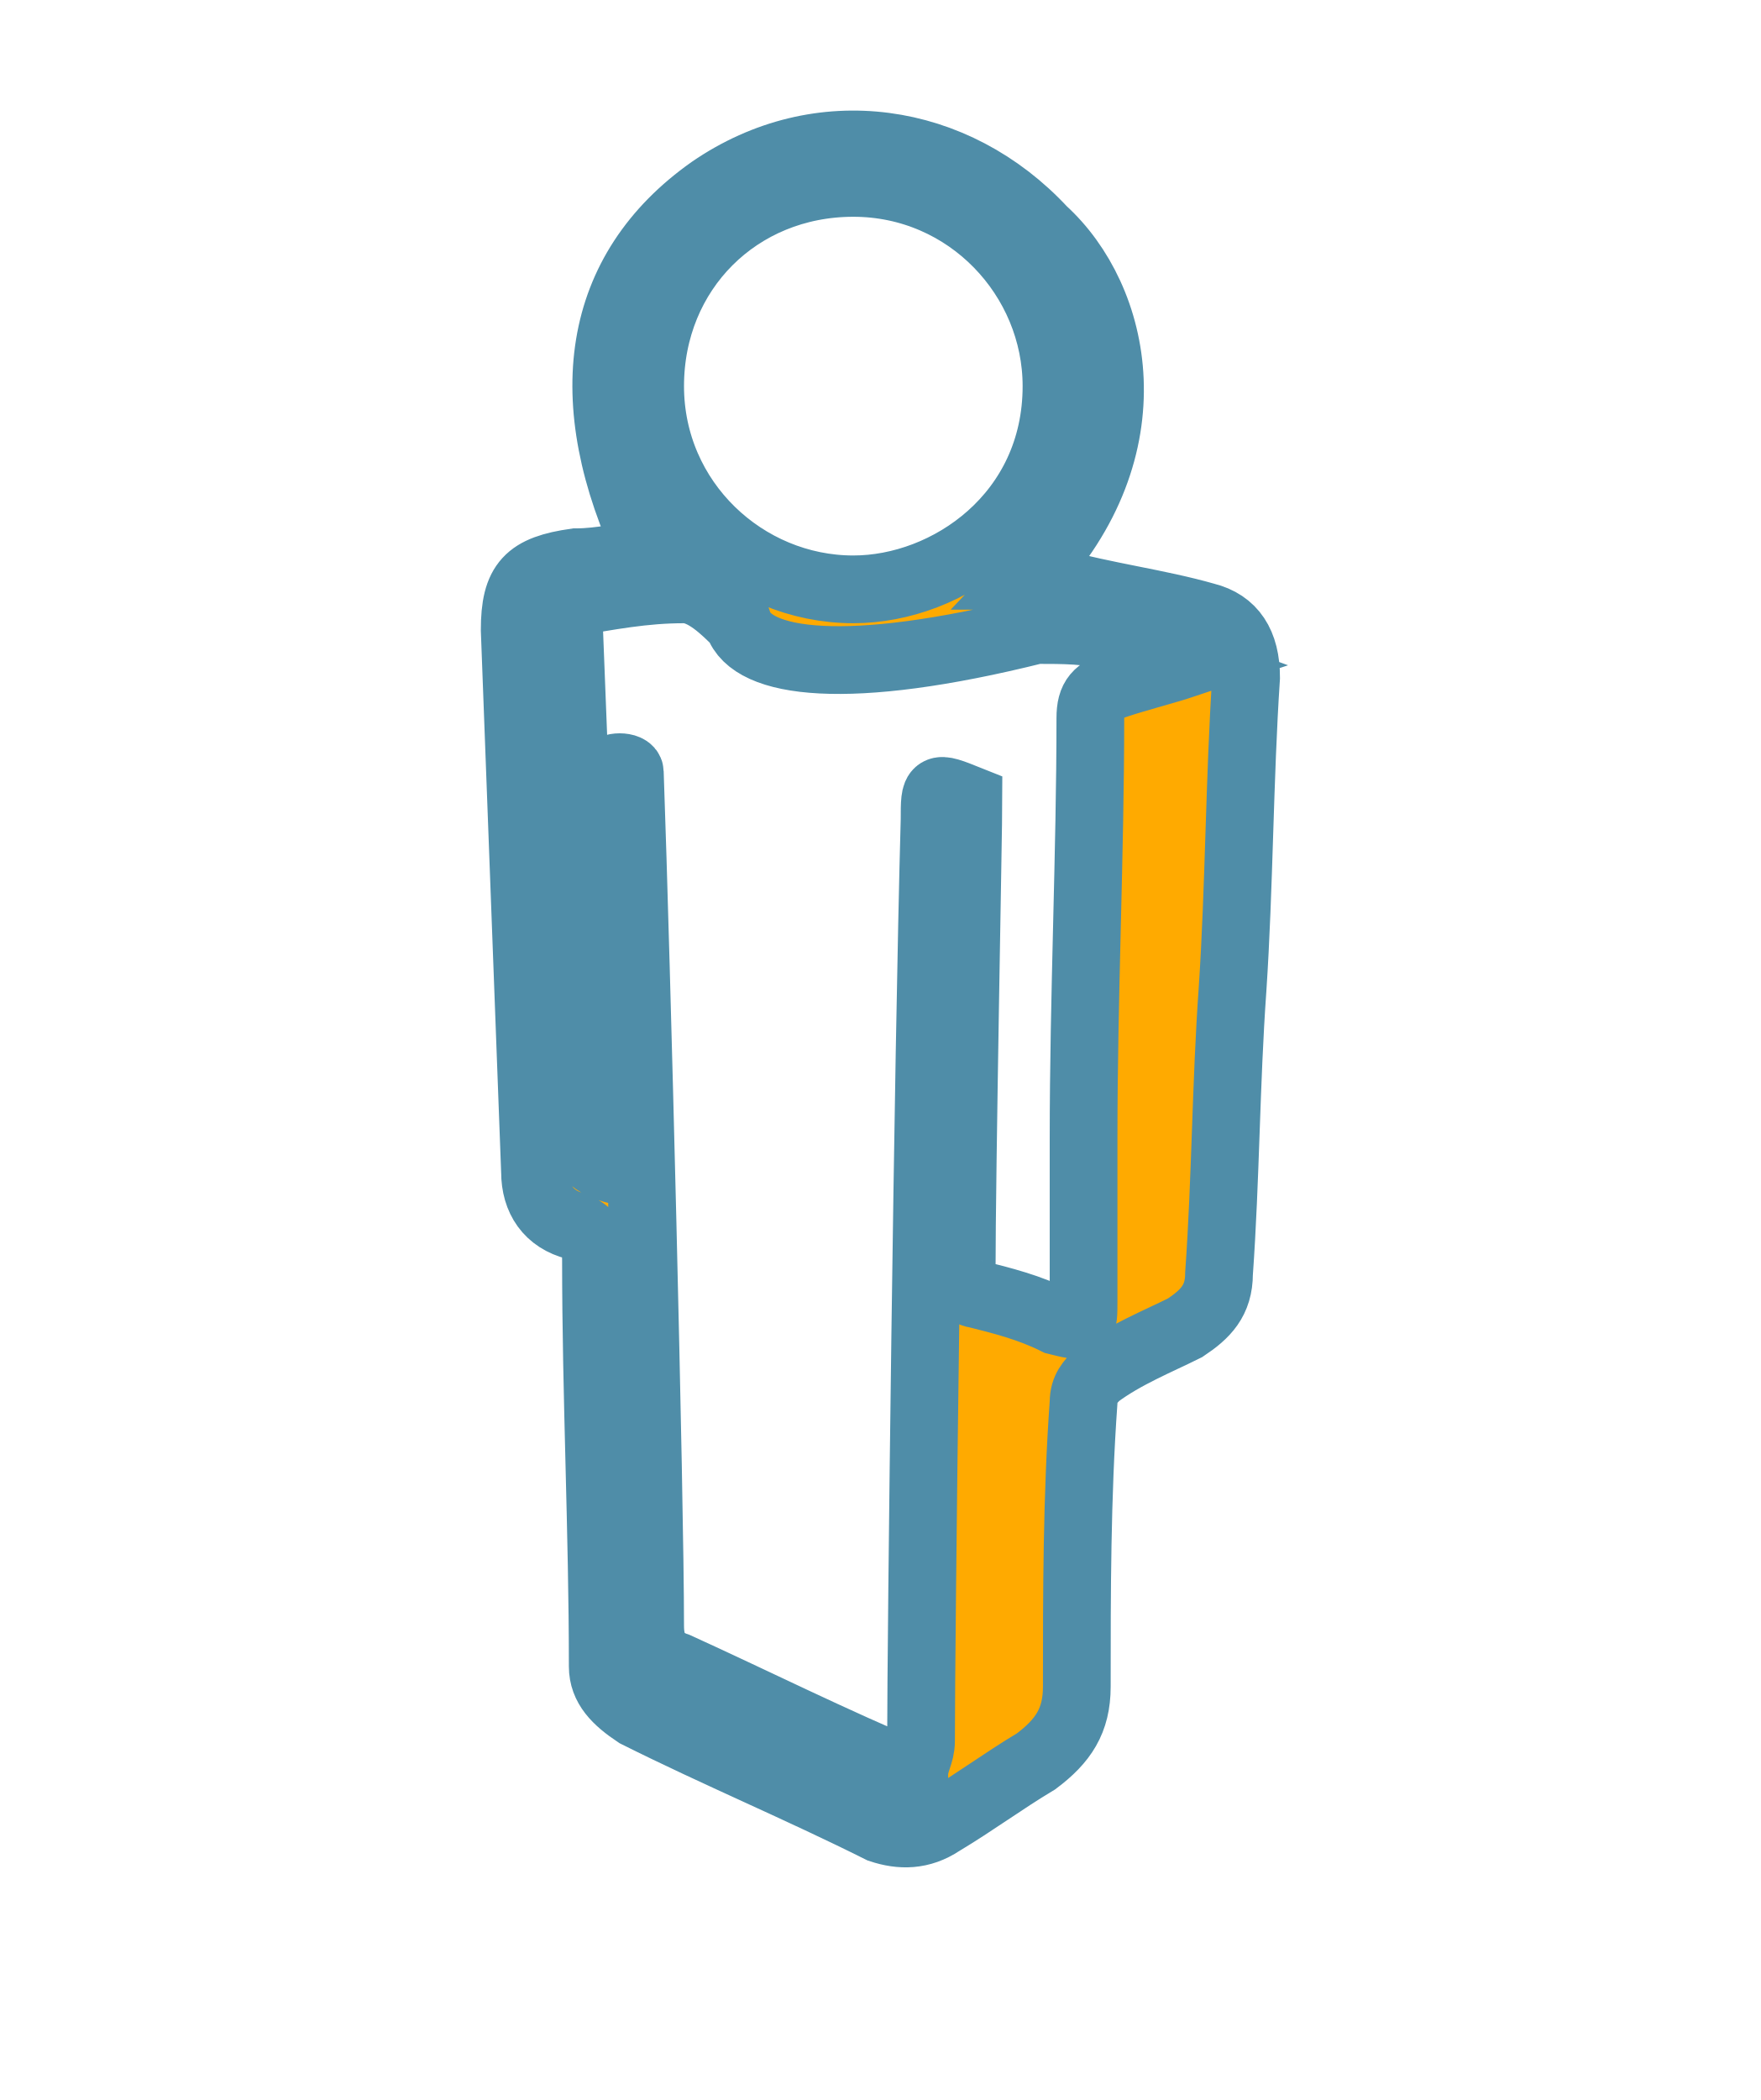
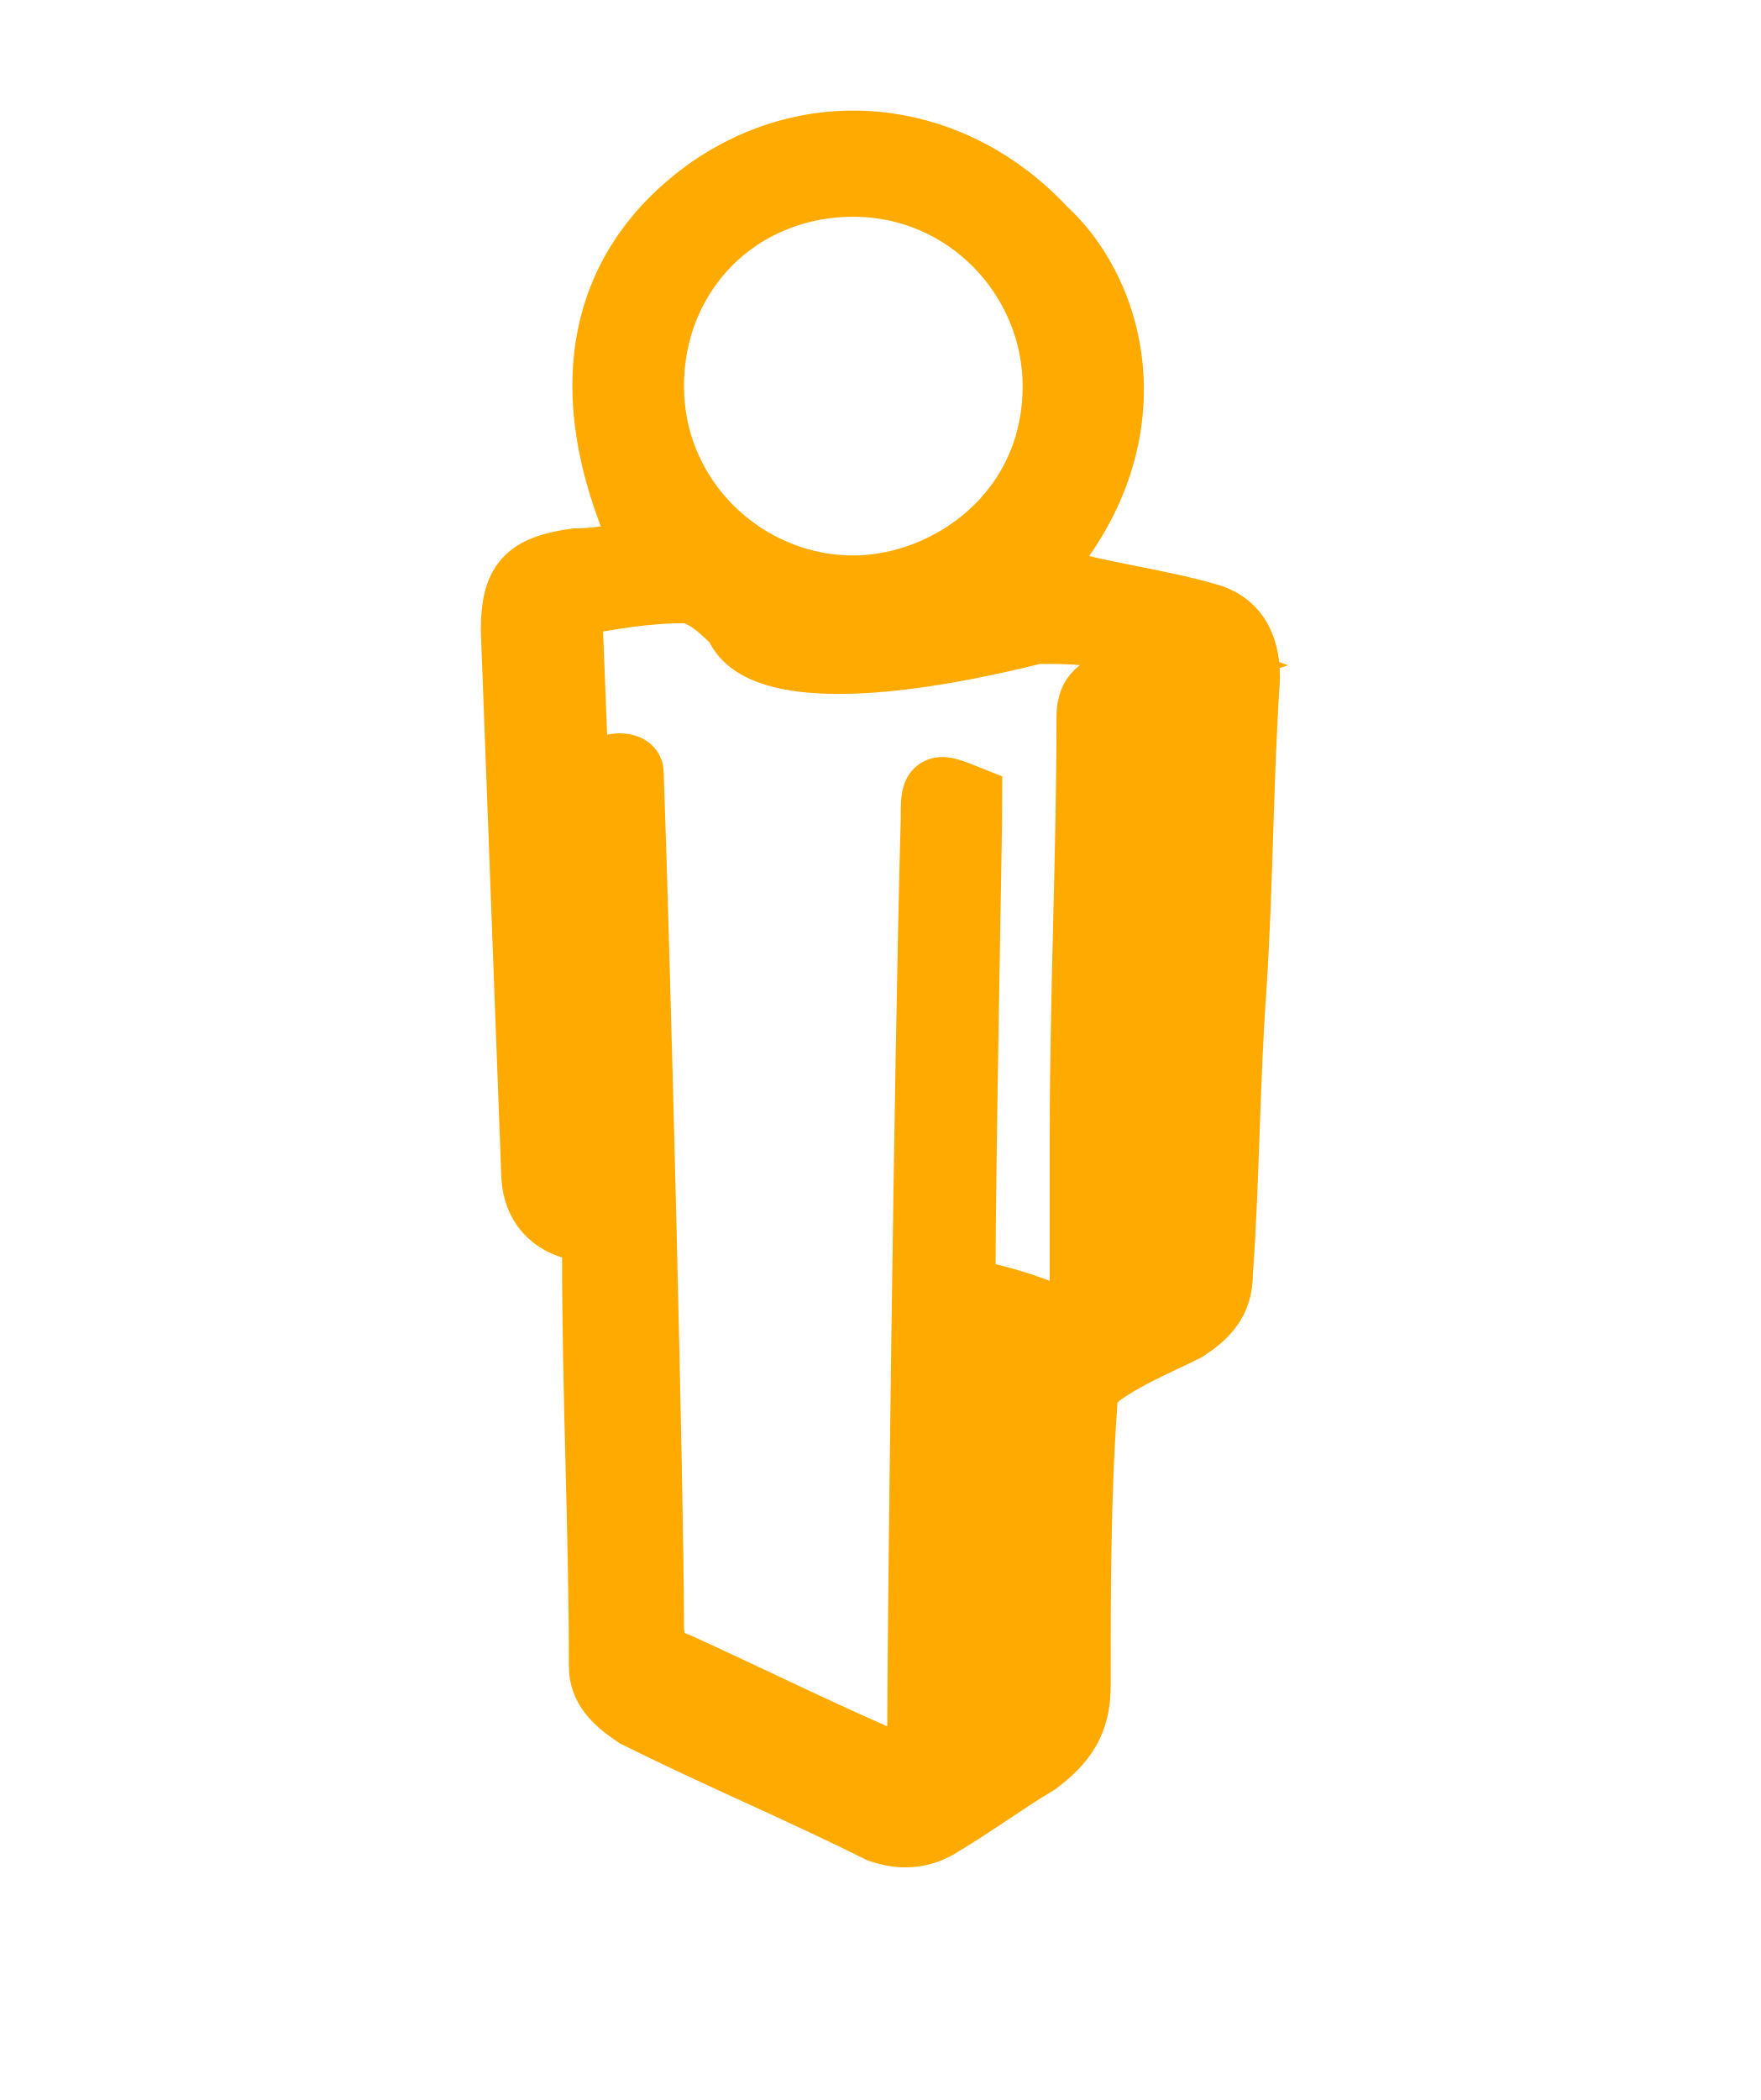
<svg xmlns="http://www.w3.org/2000/svg" version="1.1" style="" xml:space="preserve" width="26" height="31">
  <rect id="backgroundrect" width="100%" height="100%" x="0" y="0" fill="none" stroke="none" />
  <style type="text/css">
	.st0{fill:#ffaa00;}
</style>
  <g class="currentLayer" style="">
    <g id="svg_1" class="" fill-opacity="1" fill="#ffaa00" stroke-opacity="1" stroke="#ffaa00">
-       <path class="st0" d="M15.2,8.5c0.2,0,0.3,0.1,0.4,0.1c0.7,0.2,1.5,0.3,2.2,0.5c0.4,0.1,0.6,0.4,0.6,0.9c-0.1,1.5-0.1,3.1-0.2,4.6   c-0.1,1.4-0.1,2.8-0.2,4.2c0,0.4-0.2,0.6-0.5,0.8c-0.4,0.2-0.9,0.4-1.3,0.7c-0.1,0.1-0.2,0.2-0.2,0.4c-0.1,1.4-0.1,2.8-0.1,4.2   c0,0.5-0.2,0.8-0.6,1.1c-0.5,0.3-0.9,0.6-1.4,0.9c-0.3,0.2-0.6,0.2-0.9,0.1c-1.2-0.6-2.4-1.1-3.6-1.7c-0.3-0.2-0.5-0.4-0.5-0.7   c0-2-0.1-4-0.1-6c0-0.3-0.1-0.4-0.3-0.5c-0.4-0.1-0.6-0.4-0.6-0.8c-0.1-2.7-0.2-5.3-0.3-8c0-0.7,0.2-0.9,0.9-1   c0.4,0,0.7-0.1,1.1-0.1c-1.1-2.3-0.8-4.2,0.9-5.4c1.6-1.1,3.6-0.8,4.9,0.6C16.5,4.4,17,6.6,15.2,8.5z M10.9,9.2   c-0.2-0.2-0.5-0.5-0.8-0.5C9.5,8.7,9,8.8,8.4,8.9c0,0.1,0,0.2,0,0.3c0.1,2.5,0.2,5,0.2,7.5c0,0.4,0.2,0.5,0.6,0.6   c0-0.2-0.1-3.5-0.2-5.9c0-0.1,0.3-0.1,0.3,0c0.1,2.8,0.3,10.7,0.3,12.6c0,0.3,0.1,0.5,0.4,0.6c1.1,0.5,2.3,1.1,3.5,1.6   c0-0.2,0.1-0.3,0.1-0.5c0-1.5,0.1-10,0.2-13.6c0-0.5,0-0.5,0.5-0.3c0,0.4-0.1,5.5-0.1,7c0,0.1,0.1,0.3,0.2,0.3   c0.4,0.1,0.8,0.2,1.2,0.4c0.4,0.1,0.4,0.1,0.4-0.3c0-0.8,0-1.6,0-2.4c0-2.1,0.1-4.2,0.1-6.2c0-0.3,0.1-0.4,0.4-0.5   c0.3-0.1,0.7-0.2,1-0.3l-1.1-0.4c-0.3-0.1-0.7-0.1-1.1-0.1C12.5,10,11.1,9.8,10.9,9.2z M12.6,8.7c1.4,0,3-1.1,3-3c0-1.6-1.3-3-3-3   c-1.7,0-3,1.3-3,3C9.6,7.4,11,8.7,12.6,8.7z" id="svg_2" fill="#4f8da8" stroke="#4f8da8" />
+       <path class="st0" d="M15.2,8.5c0.2,0,0.3,0.1,0.4,0.1c0.7,0.2,1.5,0.3,2.2,0.5c0.4,0.1,0.6,0.4,0.6,0.9c-0.1,1.5-0.1,3.1-0.2,4.6   c-0.1,1.4-0.1,2.8-0.2,4.2c0,0.4-0.2,0.6-0.5,0.8c-0.4,0.2-0.9,0.4-1.3,0.7c-0.1,0.1-0.2,0.2-0.2,0.4c-0.1,1.4-0.1,2.8-0.1,4.2   c0,0.5-0.2,0.8-0.6,1.1c-0.5,0.3-0.9,0.6-1.4,0.9c-0.3,0.2-0.6,0.2-0.9,0.1c-1.2-0.6-2.4-1.1-3.6-1.7c-0.3-0.2-0.5-0.4-0.5-0.7   c0-2-0.1-4-0.1-6c0-0.3-0.1-0.4-0.3-0.5c-0.4-0.1-0.6-0.4-0.6-0.8c-0.1-2.7-0.2-5.3-0.3-8c0-0.7,0.2-0.9,0.9-1   c0.4,0,0.7-0.1,1.1-0.1c-1.1-2.3-0.8-4.2,0.9-5.4c1.6-1.1,3.6-0.8,4.9,0.6C16.5,4.4,17,6.6,15.2,8.5z M10.9,9.2   c-0.2-0.2-0.5-0.5-0.8-0.5C9.5,8.7,9,8.8,8.4,8.9c0,0.1,0,0.2,0,0.3c0.1,2.5,0.2,5,0.2,7.5c0,0.4,0.2,0.5,0.6,0.6   c0-0.2-0.1-3.5-0.2-5.9c0-0.1,0.3-0.1,0.3,0c0.1,2.8,0.3,10.7,0.3,12.6c0,0.3,0.1,0.5,0.4,0.6c1.1,0.5,2.3,1.1,3.5,1.6   c0-0.2,0.1-0.3,0.1-0.5c0-1.5,0.1-10,0.2-13.6c0-0.5,0-0.5,0.5-0.3c0,0.4-0.1,5.5-0.1,7c0,0.1,0.1,0.3,0.2,0.3   c0.4,0.1,0.8,0.2,1.2,0.4c0.4,0.1,0.4,0.1,0.4-0.3c0-0.8,0-1.6,0-2.4c0-2.1,0.1-4.2,0.1-6.2c0-0.3,0.1-0.4,0.4-0.5   c0.3-0.1,0.7-0.2,1-0.3l-1.1-0.4c-0.3-0.1-0.7-0.1-1.1-0.1C12.5,10,11.1,9.8,10.9,9.2z M12.6,8.7c1.4,0,3-1.1,3-3c0-1.6-1.3-3-3-3   c-1.7,0-3,1.3-3,3C9.6,7.4,11,8.7,12.6,8.7z" id="svg_2" fill="#ffaa00" stroke="#ffaa00" />
    </g>
  </g>
</svg>
